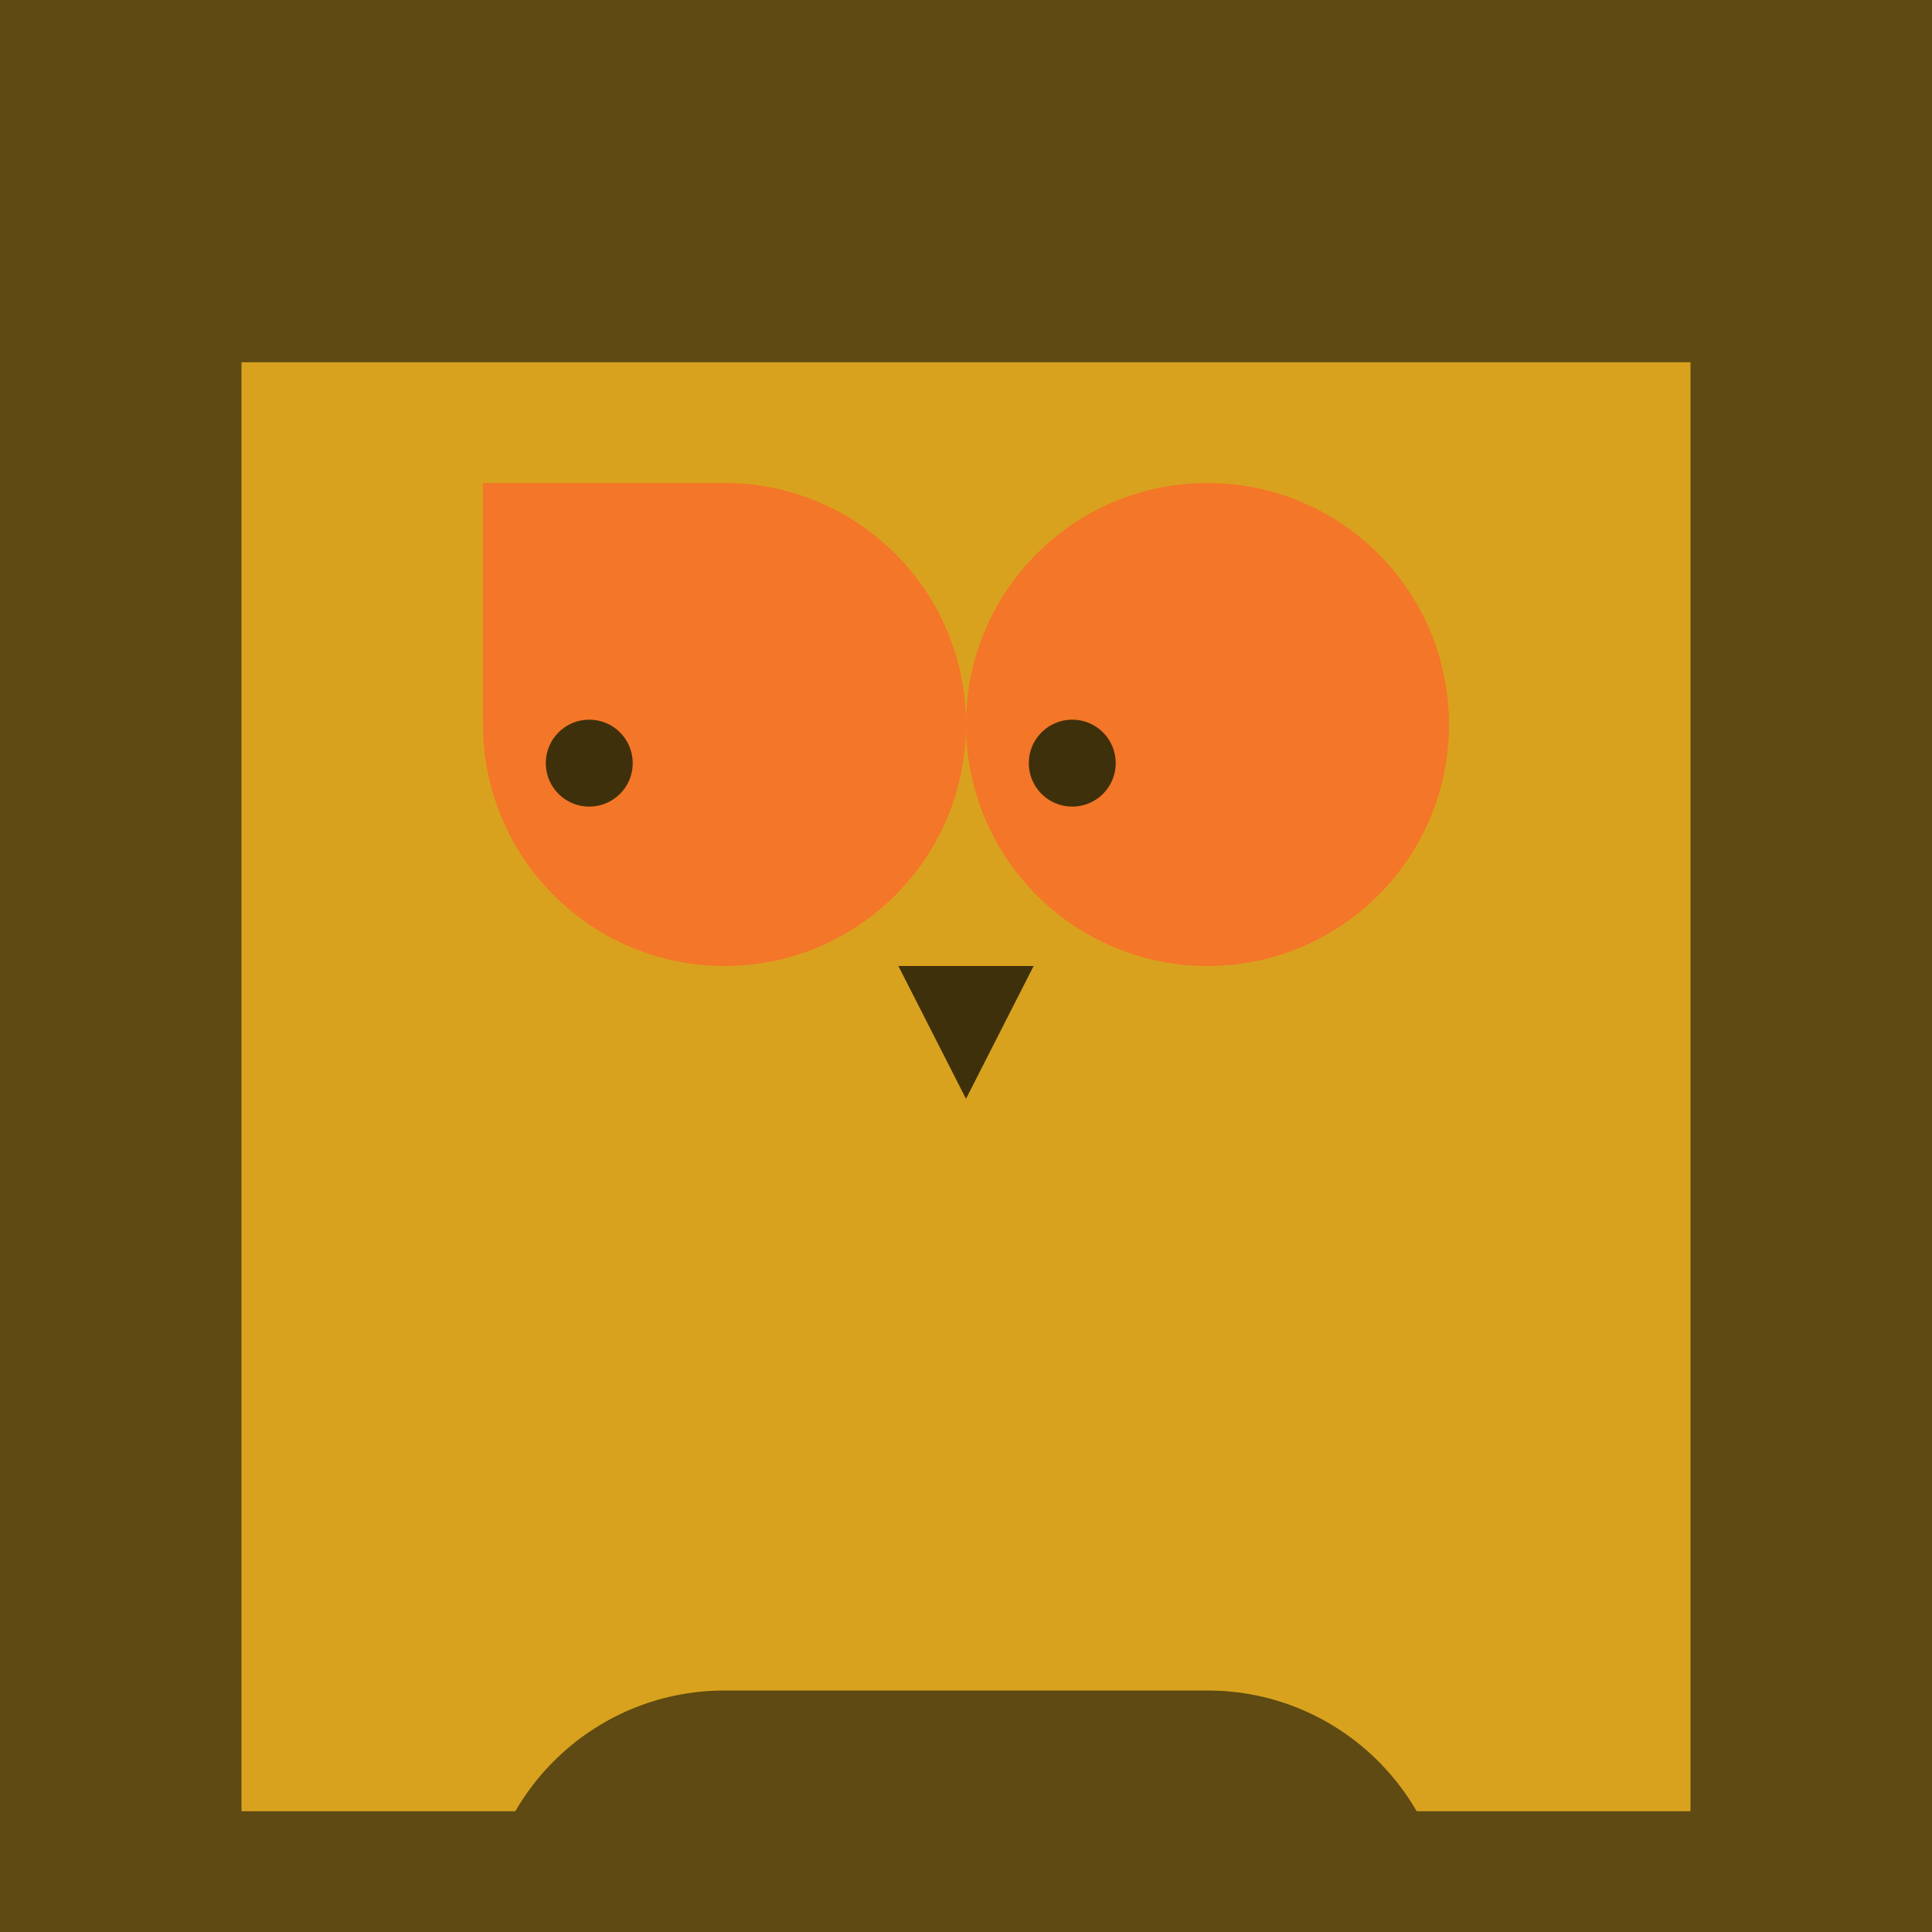
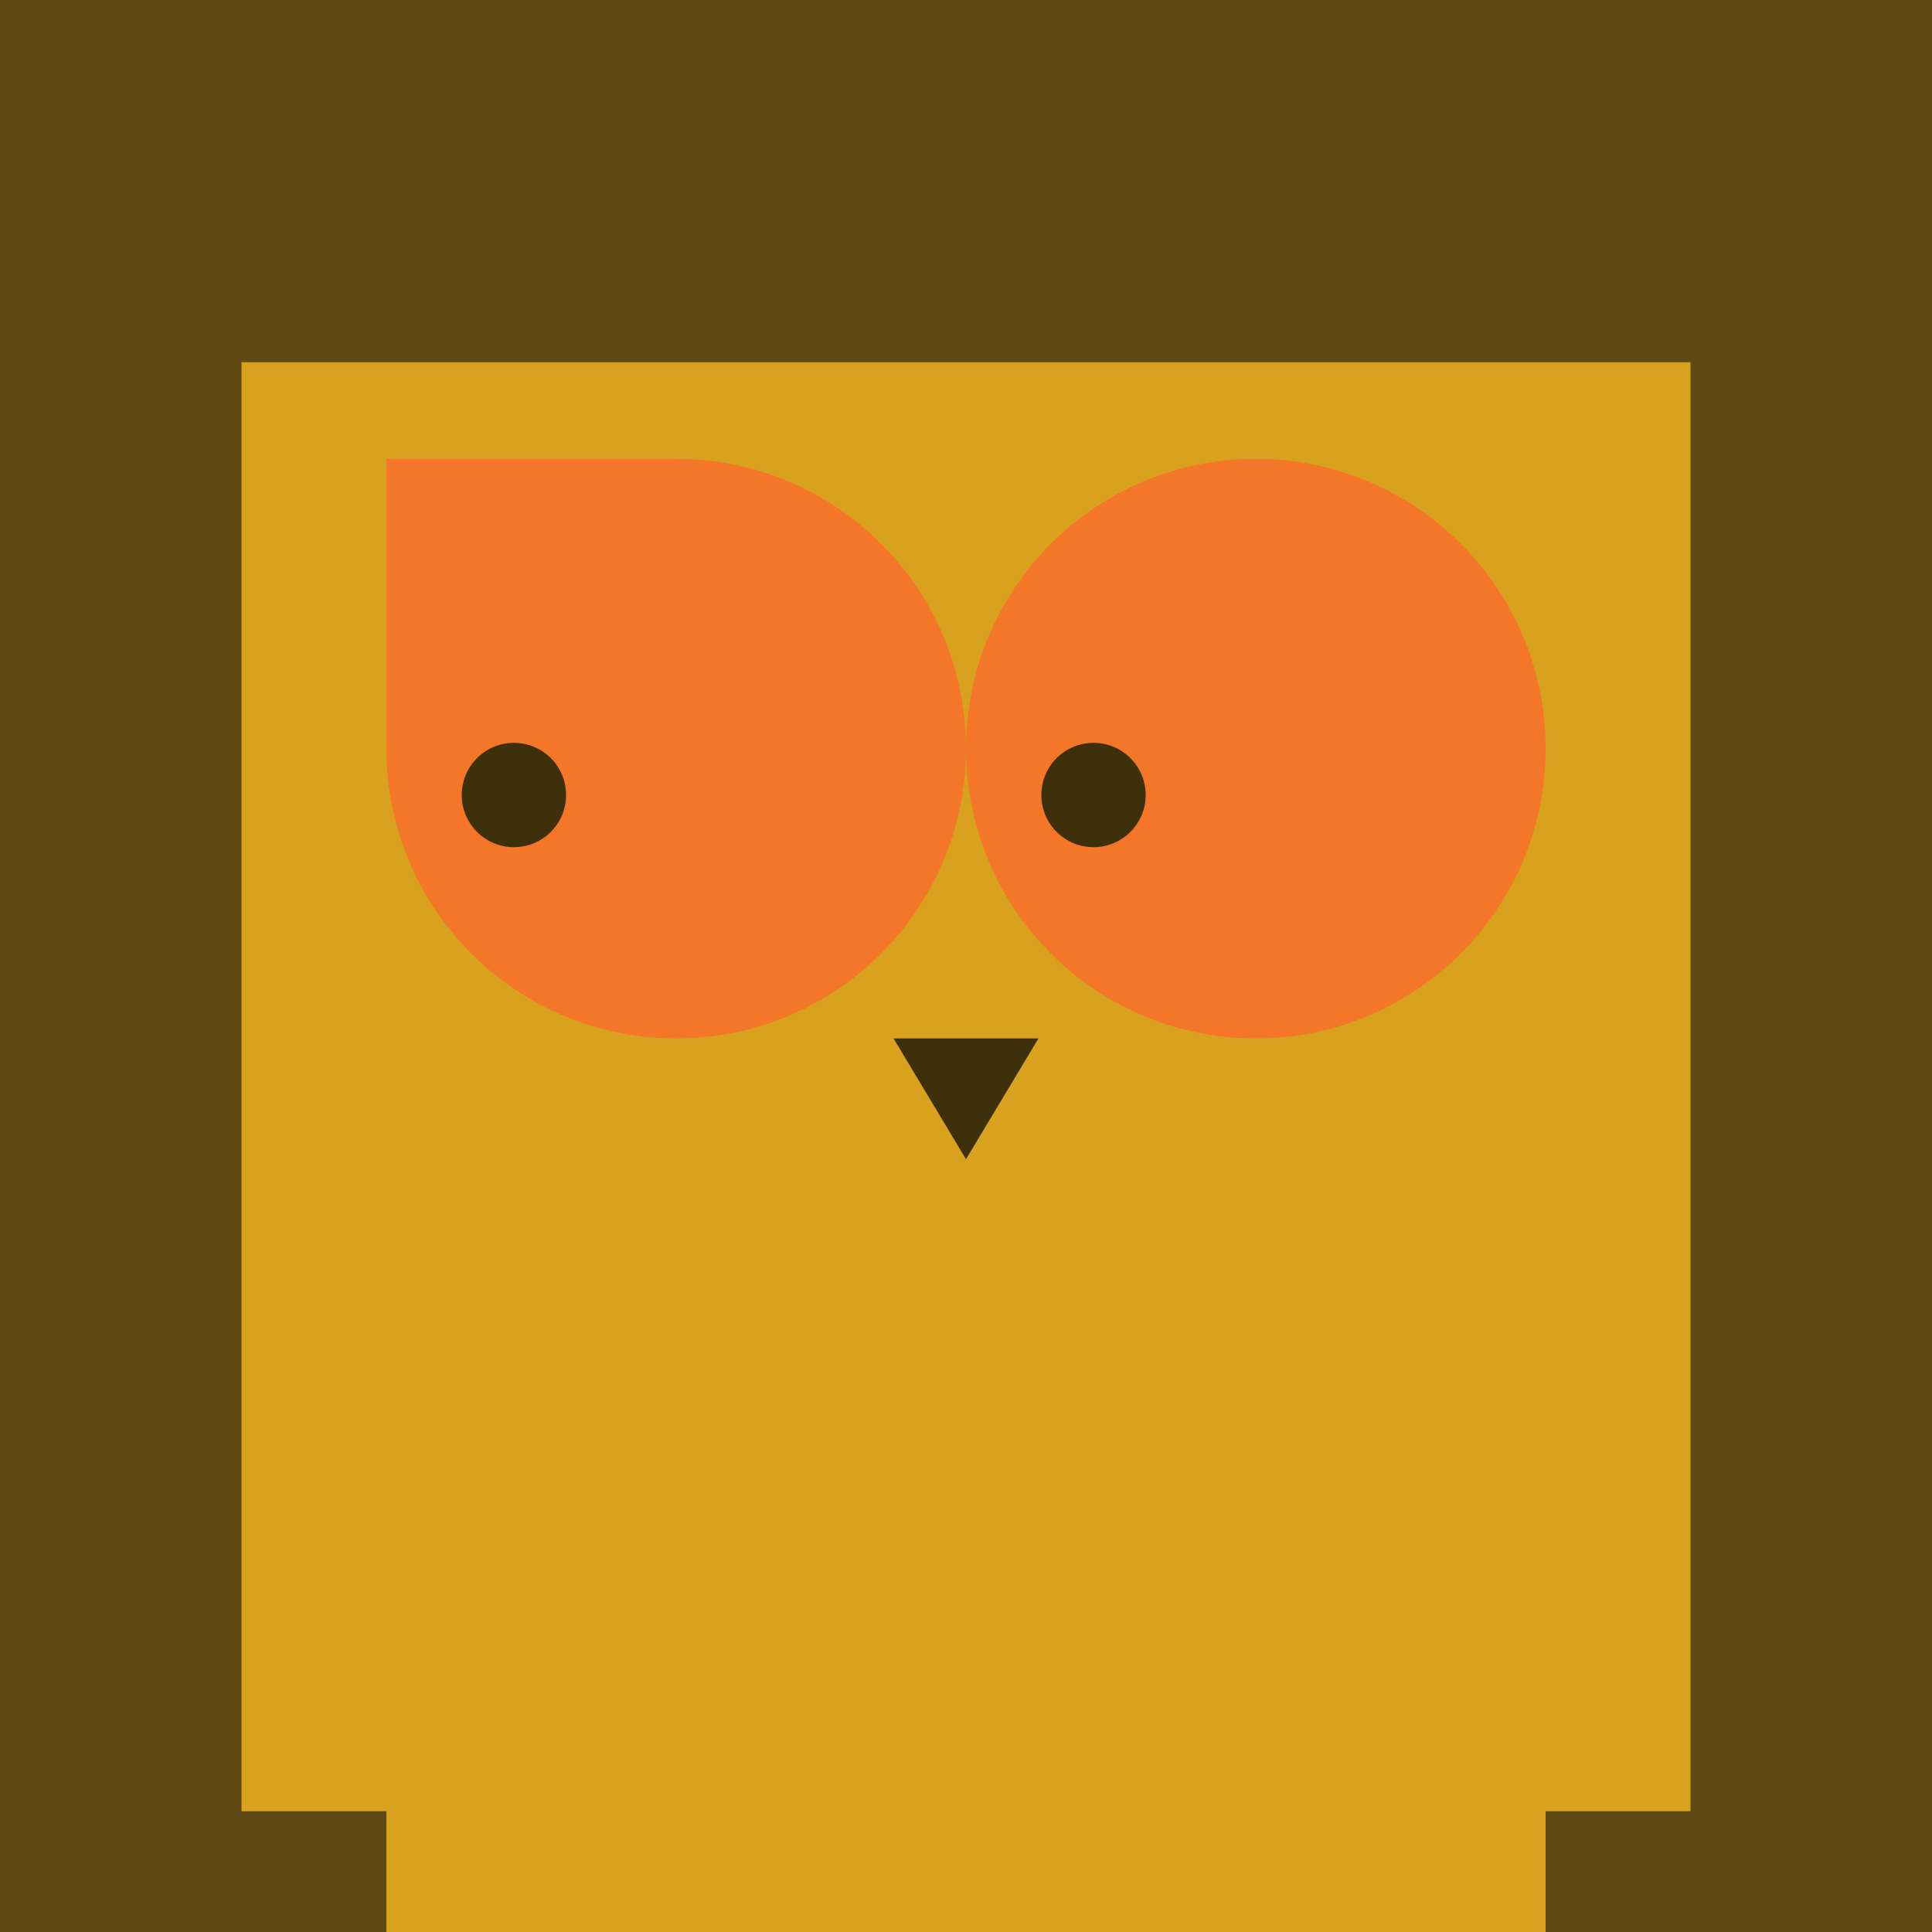
<svg xmlns="http://www.w3.org/2000/svg" width="1600" height="1600" viewBox="0 0 8 8" shape-rendering="geometricPrecision">
  <rect id="outer-field" fill="#5E4A12" width="8" height="8" />
  <rect id="inner-field" fill="#D9A21E" x="1" y="1.5" width="6" height="6" />
  <g id="owl">
-     <path id="bust" fill="#5E4A12" d="M2 8A1 1 0 0 1 3 7L5 7A1 1 0 0 1 6 8Z" />
-     <path id="face" fill="#D9A21E" d="M3 6A1 1 0 0 1 2 5L2 4L3.72 4L4 4.55L4.28 4L6 4L6 5A1 1 0 0 1 5 6Z" />
-     <path id="beak" fill="#3E300A" d="M3.72 4L4 4.55L4.28 4Z" />
-     <path id="eye-left" fill="#F47628" d="M3 2A1 1 0 1 1 2 3L2 2Z" />
-     <circle id="eye-right" fill="#F47628" cx="5" cy="3" r="1" />
-     <circle id="pupil-left" fill="#3E300A" cx="2.44" cy="3.16" r="0.18" />
-     <circle id="pupil-right" fill="#3E300A" cx="4.44" cy="3.16" r="0.18" />
+     <path id="bust" fill="#D9A21E" d="M1.6 8L1.6 6.85A0.8 0.8 0 0 1 2.4 6.05L5.6 6.05A0.8 0.8 0 0 1 6.4 6.85L6.4 8Z" />
+     <path id="face" fill="#D9A21E" d="M2.2 5.8A0.6 0.6 0 0 1 1.6 5.2L1.6 4.3L3.7 4.3L4 4.8L4.3 4.3L6.4 4.3L6.4 5.2A0.6 0.6 0 0 1 5.8 5.8Z" />
+     <path id="beak" fill="#3E300A" d="M3.7 4.3L4 4.8L4.3 4.3Z" />
+     <path id="eye-left" fill="#F47628" d="M2.8 1.9A1.2 1.2 0 1 1 1.6 3.1L1.6 1.9Z" />
+     <circle id="eye-right" fill="#F47628" cx="5.2" cy="3.1" r="1.2" />
+     <circle id="pupil-left" fill="#3E300A" cx="2.128" cy="3.292" r="0.216" />
+     <circle id="pupil-right" fill="#3E300A" cx="4.528" cy="3.292" r="0.216" />
  </g>
</svg>
